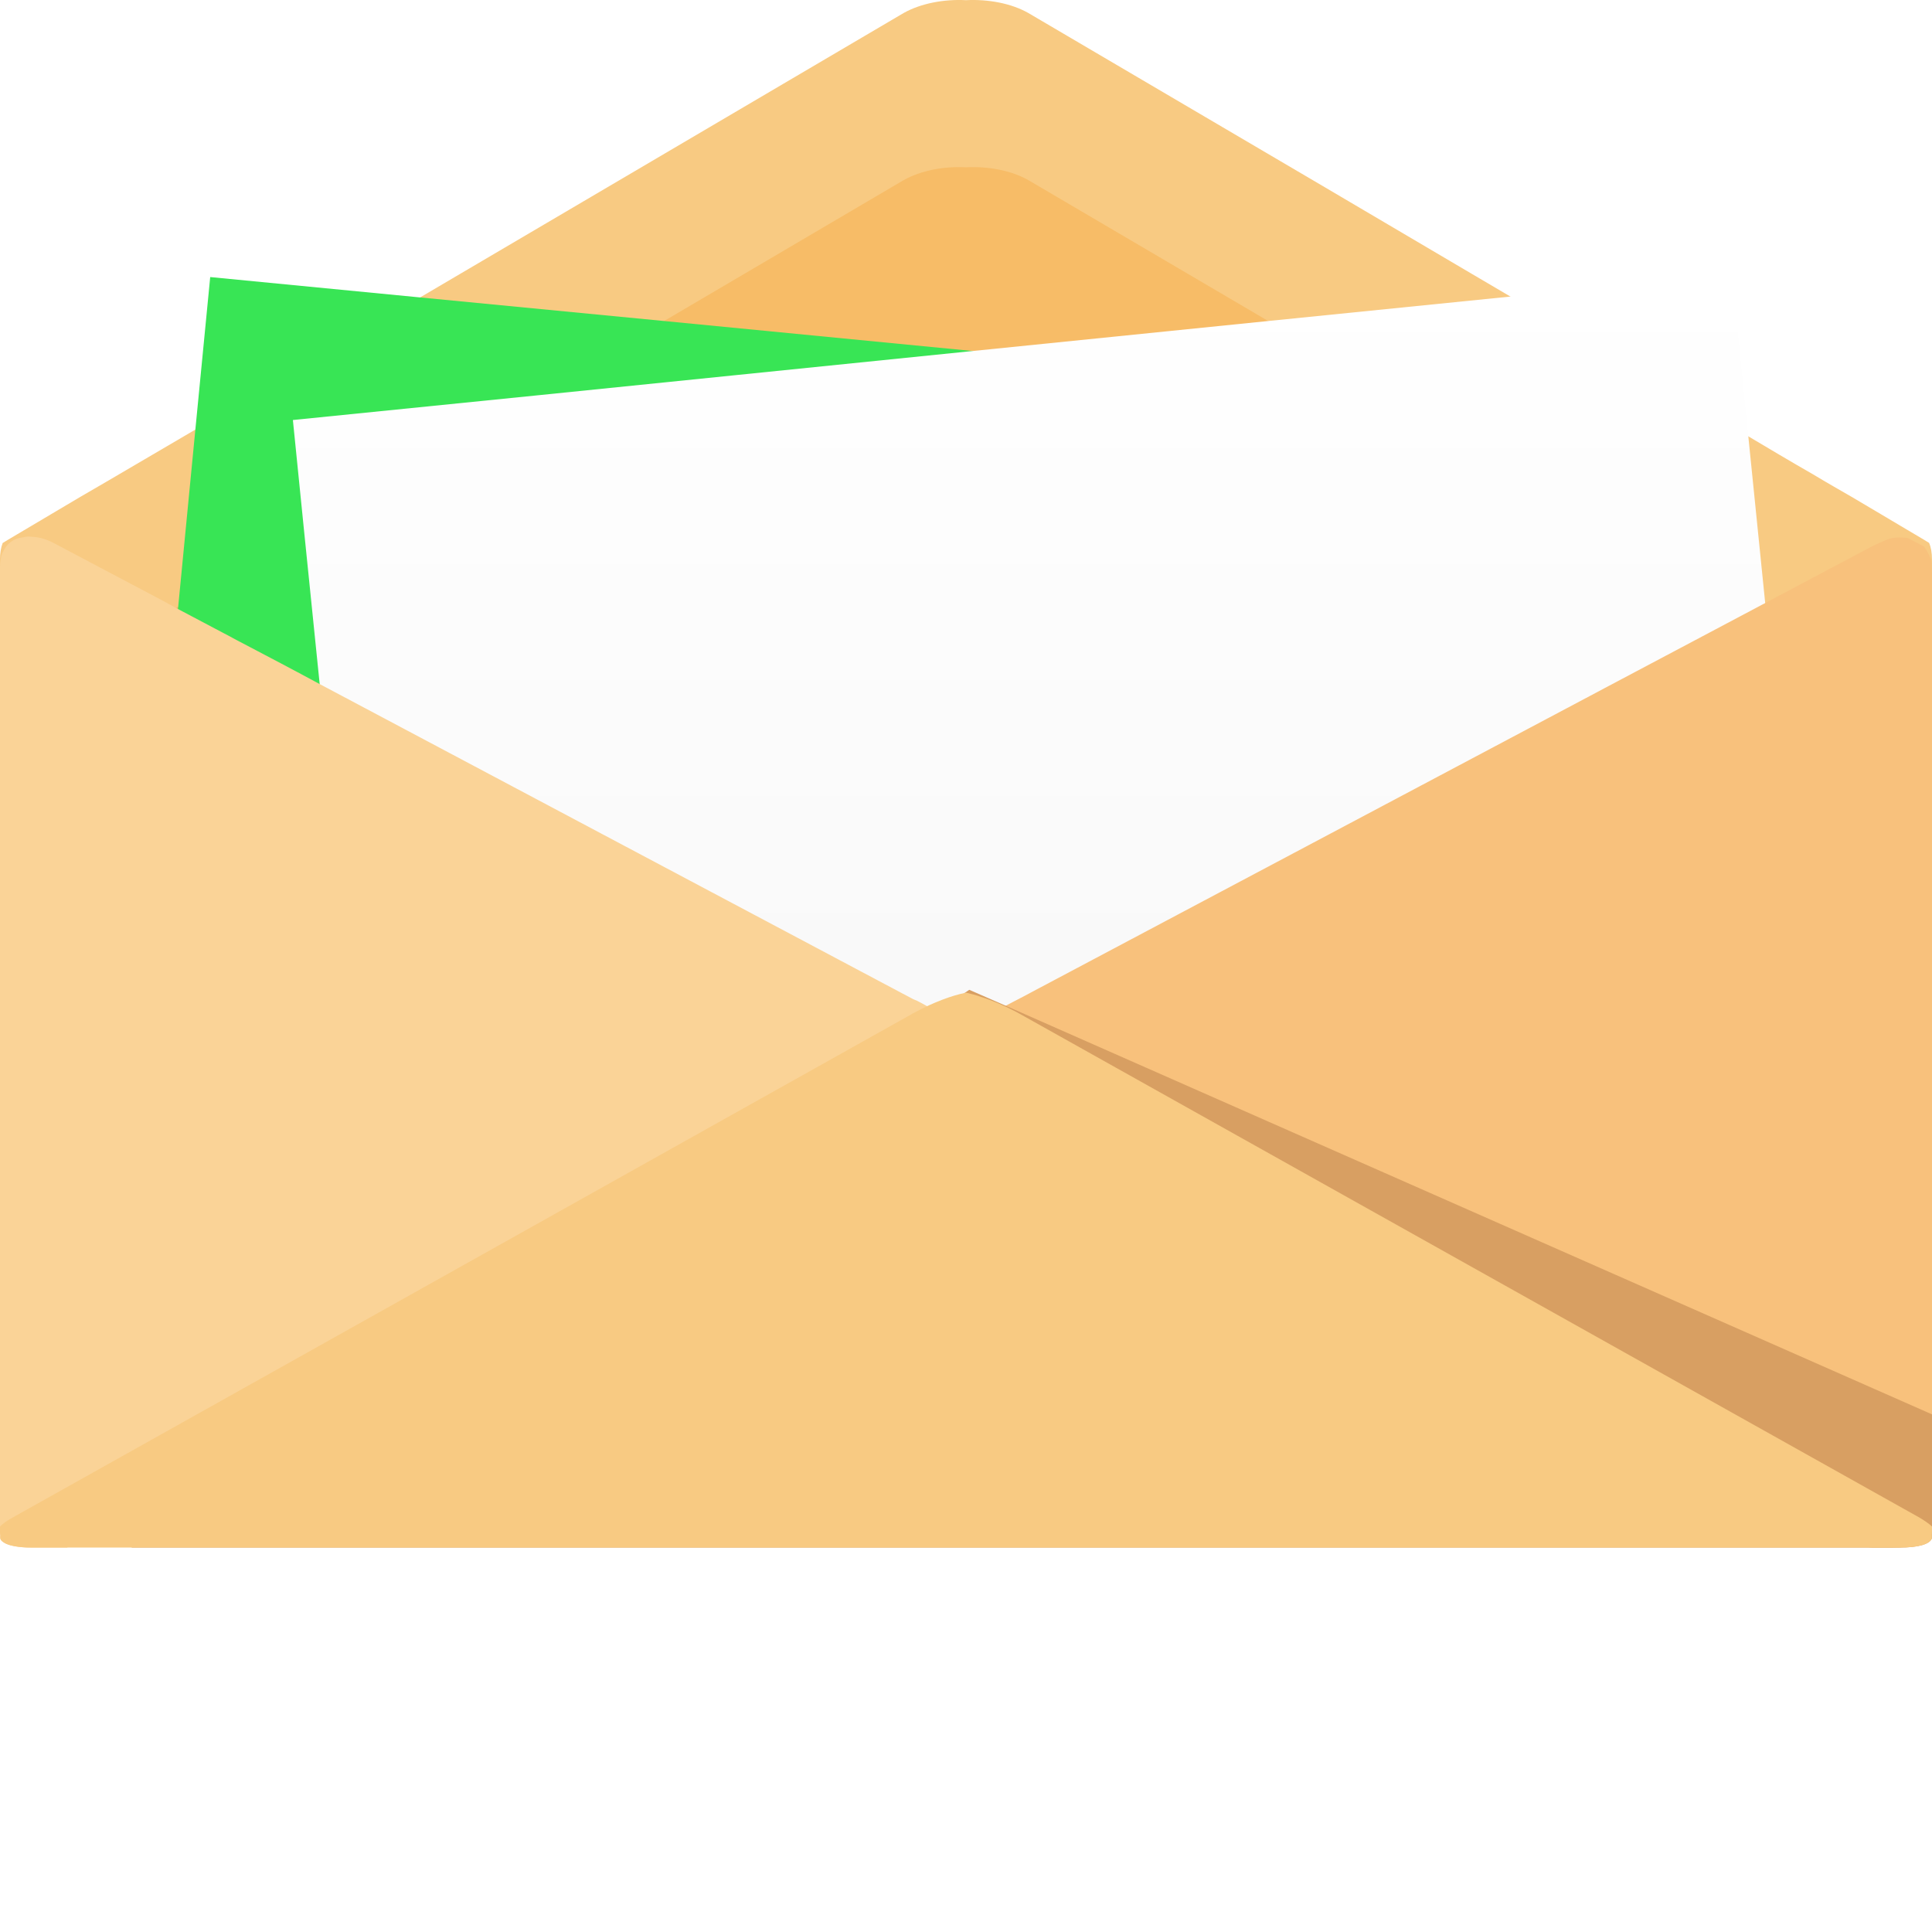
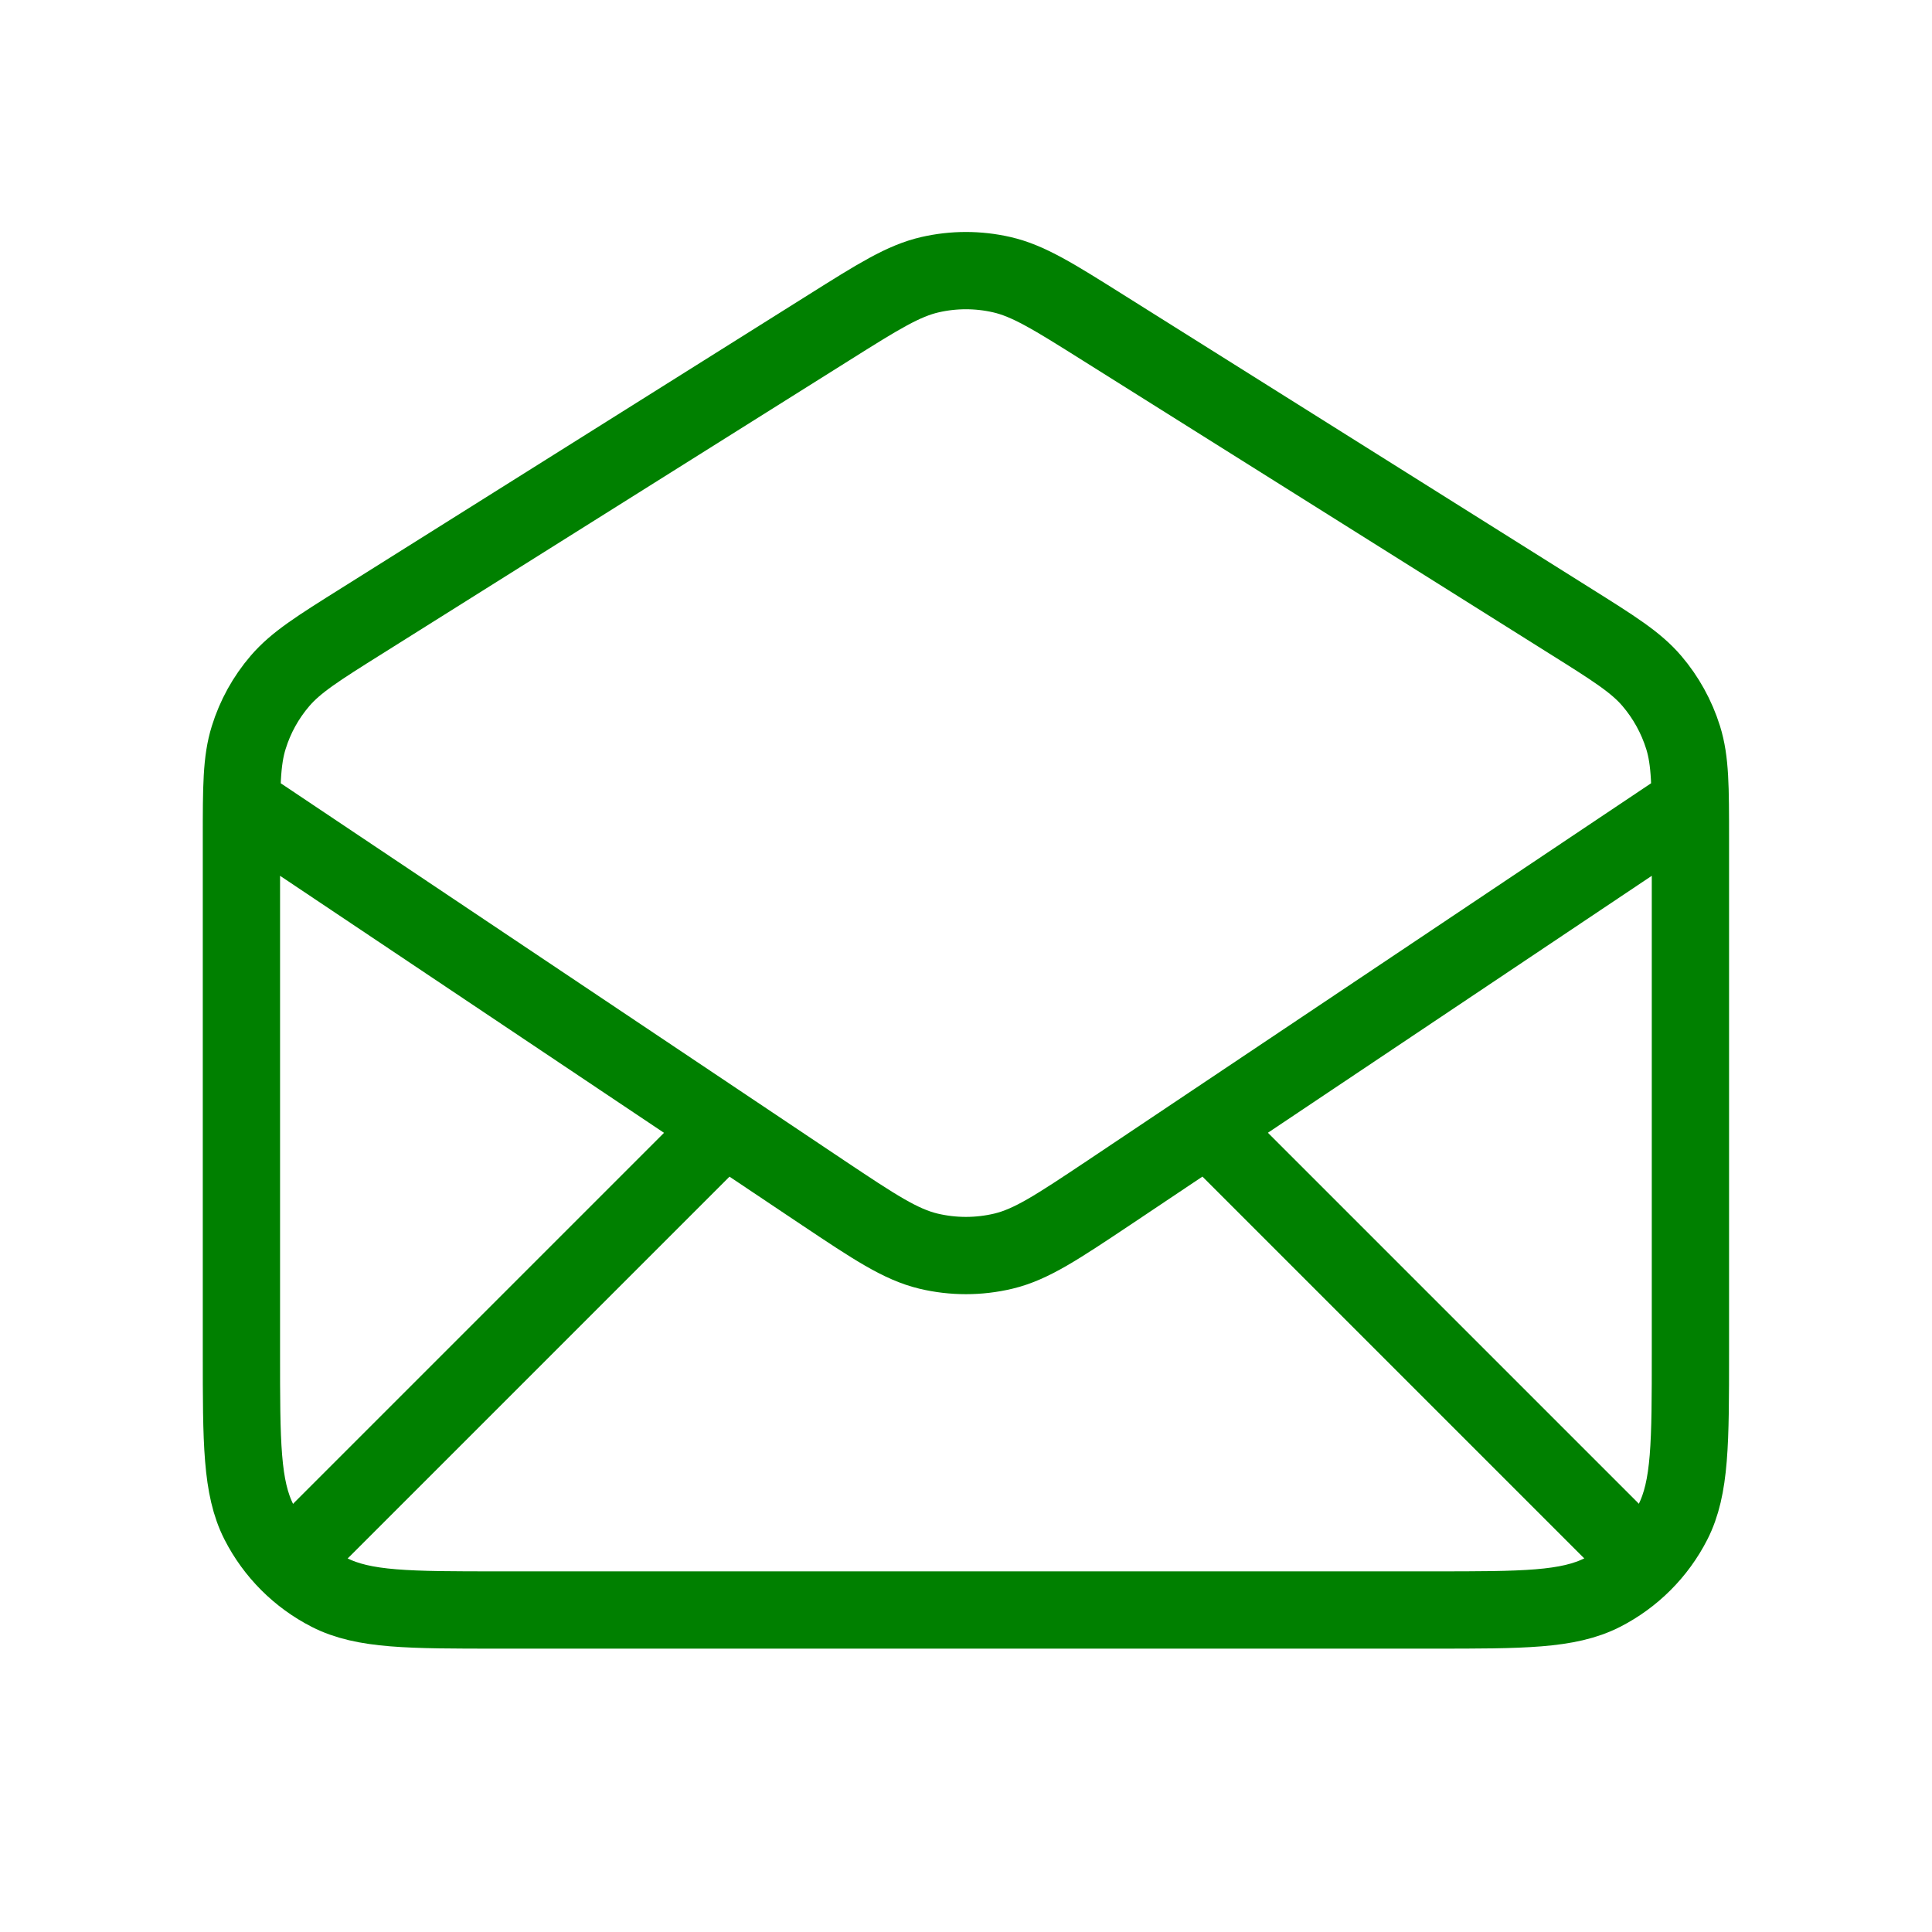
- <svg xmlns="http://www.w3.org/2000/svg" width="64px" height="64px" fill="#000000" version="1.1" viewBox="0 0 512 512" xml:space="preserve">
-   <path d="m512 148.26v9.952c-0.617 0.386-1.466 0.85-2.161 1.312l-19.134 11.342c-1.389 0.77-2.701 1.697-4.321 2.545 0 0.077-0.077 0.077-0.077 0.077h-0.077c-4.938 2.856-10.802 6.25-16.048 9.336-3.318 2.006-6.481 3.78-9.027 5.324l-24.149 14.195-9.336 5.479-126.15 74.145-2.16 1.312-1.466 0.849-4.475 2.623-3.318 2.006-11.65 6.867-5.941 3.472c-2.083 1.158-4.398 2.006-6.867 2.624-0.231 0.077-0.463 0.077-0.694 0.155-2.855 0.617-5.941 0.848-8.95 0.694-3.009 0.154-6.095-0.077-8.95-0.694-0.232-0.077-0.463-0.077-0.695-0.155-2.469-0.618-4.784-1.466-6.866-2.624l-5.941-3.549-5.941-3.472-5.709-3.318-2.546-1.544-0.771-0.462-4.475-2.623-61.184-35.954-65.35-38.423-12.576-7.408-24.149-14.195c-1.774-1.004-3.78-2.238-5.941-3.473-6.018-3.55-13.193-7.793-19.134-11.188h-0.077s-0.077 0-0.077-0.077c-1.62-0.848-2.932-1.774-4.321-2.545l-19.136-11.34c-0.695-0.462-1.543-0.926-2.161-1.312v-9.952c0-1.698 0.232-3.086 0.695-4.321 0-0.076 0.077-0.076 0.077-0.076 0.463-0.309 0.926-0.541 1.389-0.85l6.25-3.703 12.885-7.638c8.178-4.706 21.449-12.576 29.55-17.283l0.926-0.541 59.563-35.028 10.493-6.173 117.66-69.207c4.552-2.546 10.647-3.703 16.511-3.395 5.864-0.308 12.036 0.85 16.511 3.395l78.775 46.293 38.886 22.915 10.107 5.941 36.726 21.603 24.149 14.197c0.695 0.386 1.389 0.771 2.161 1.234 4.938 2.933 11.264 6.713 17.205 10.108 3.703 2.238 7.253 4.244 10.185 5.941l7.947 4.706 4.938 2.932 6.249 3.703c0.463 0.309 0.926 0.541 1.389 0.85 0.539 1.233 0.771 2.698 0.771 4.396z" fill="#F8CA82" />
-   <linearGradient id="b" x1="256" x2="256" y1="346.9" y2="44.287" gradientUnits="userSpaceOnUse">
-     <stop stop-color="#E7B056" offset="0" />
-     <stop stop-color="#F7BC67" offset=".768" />
-   </linearGradient>
-   <path d="m512 192.55v9.952c-0.617 0.386-1.389 0.85-2.161 1.312l-19.134 11.342c-4.475 2.546-10.493 6.094-16.357 9.49-4.783 2.854-9.568 5.632-13.194 7.793l-38.037 22.374-78.543 46.216-0.926 0.541-7.175 4.167-17.592 10.339-0.849 0.54-45.521 26.772c-2.083 1.158-4.398 2.006-6.867 2.624-3.009 0.771-6.404 1.002-9.644 0.849-3.24 0.153-6.635-0.077-9.644-0.849-2.469-0.618-4.784-1.466-6.866-2.624l-45.444-26.695-0.077-0.077-9.953-5.864-8.487-5.014-7.253-4.244-75.92-44.673-41.509-24.38c-2.855-1.698-6.327-3.703-10.03-5.941-6.79-3.935-14.197-8.333-19.52-11.342l-19.135-11.344c-0.695-0.462-1.543-0.926-2.161-1.312v-9.952c0-1.698 0.232-3.086 0.695-4.32 0-0.077 0.077-0.077 0.077-0.077 0.463-0.309 0.926-0.541 1.389-0.85l6.25-3.703 12.885-7.638c1.312-0.771 2.778-1.62 4.321-2.547 6.481-3.781 14.582-8.563 21.064-12.266 0.154-0.154 0.386-0.232 0.54-0.309 1.312-0.772 2.469-1.543 3.627-2.161l29.781-17.514 61.955-36.417 33.408-19.675 63.499-37.343c4.552-2.546 10.647-3.703 16.511-3.395 5.864-0.308 12.036 0.85 16.511 3.395l63.575 37.343 31.634 18.672 66.276 38.963 27.159 15.971c1.234 0.771 2.7 1.543 4.166 2.469 0.926 0.462 1.852 1.002 2.778 1.62 5.941 3.472 12.653 7.407 18.286 10.646 1.543 0.927 3.009 1.775 4.321 2.547l12.885 7.638 6.249 3.703c0.463 0.309 0.926 0.541 1.389 0.85 0.536 1.234 0.768 2.7 0.768 4.398z" fill="url(#b)" />
-   <polygon points="437.16 110.46 434 142.71 430.45 179.59 427.67 207.83 423.12 254.81 419.34 293.93 416.25 325.56 395.88 323.56 362.55 320.32 318.88 316.08 316.64 315.92 258.08 310.21 214.03 305.97 194.2 304.04 180.93 302.73 168.28 301.49 96.136 294.47 34.798 288.53 40.817 226.5 44.905 184.68 47.143 161.38 47.22 160.84 51.772 113.85 55.707 73.423 111.34 78.824 175.99 85.073 257.78 93.02 367.72 103.74" fill="#38e555" />
-   <linearGradient id="a" x1="279.19" x2="279.19" y1="72.651" y2="326.26" gradientUnits="userSpaceOnUse">
-     <stop stop-color="#fff" offset="0" />
-     <stop stop-color="#F7F7F7" offset=".97" />
-   </linearGradient>
-   <polygon points="480.75 287.68 419.34 293.93 345.42 301.34 343.65 301.57 331.23 302.8 298.28 306.12 258.08 310.21 194.05 316.69 193.89 316.69 171.75 318.93 147.68 321.4 99.377 326.26 96.136 294.47 92.356 256.82 87.572 209.76 84.718 181.28 80.628 141.16 77.619 111.31 142.58 104.75 257.78 93.02 336.09 85.073 400.28 78.592 437.16 74.889 458.99 72.651 461.7 99.425 463.32 115.63 467.79 159.76 468.1 162.77 470.18 182.83 474.35 224.65" fill="url(#a)" />
-   <path d="m266.72 277.88s-1.697 1.004-4.475 2.469c-1.697 0.926-3.858 2.006-6.25 3.394-1.157 0.618-2.468 1.312-3.858 2.006l-5.092 2.701-0.695 0.308-1.62 0.926-11.188 5.864-15.431 8.179c-1.389 0.694-2.777 1.465-4.09 2.237-2.392 1.235-4.706 2.546-6.789 3.55-3.704 2.006-6.559 3.549-7.639 4.09-0.849 0.462-2.932 1.543-5.632 3.008l-0.077 0.077c-3.549 1.852-8.101 4.321-12.654 6.712l-55.551 29.473-24.072 12.809-74.609 39.58c-3.009 1.543-6.25 3.318-9.258 4.861h-9.256c-0.849 0-1.698 0-2.392-0.076-1.929-0.155-3.318-0.463-4.398-0.927-0.54-0.309-1.003-0.54-1.312-0.849-0.154-0.231-0.232-0.308-0.309-0.54 0-0.232-0.077-0.463 0-0.772-0.077-0.385-0.077-0.77-0.077-1.234v-255.38c0-1.543 0.232-2.854 0.695-3.935 0-0.076 0.077-0.076 0.077-0.076 1.003-2.315 2.855-3.704 5.401-3.935 0.694-0.232 1.389-0.232 2.237-0.154 1.852 0.077 4.012 0.617 6.327 1.929l28.316 14.968 3.086 1.697 0.54 0.309 0.463 0.231 12.113 6.403c1.543 0.772 3.241 1.775 5.092 2.701 6.327 3.317 14.119 7.407 20.369 10.801 1.389 0.695 2.7 1.466 3.935 2.083l149.53 79.393 3.935 2.083c0.154 0.077 0.309 0.077 0.386 0.155 0.309 0.077 0.54 0.232 0.849 0.386 0.694 0.385 1.389 0.693 2.006 1.079 0.077 0.077 0.231 0.077 0.308 0.154 0.926 0.463 1.774 0.926 2.623 1.388 3.395 1.775 6.173 3.241 7.715 4.167 0.926 0.386 1.389 0.695 1.543 0.772 0.309 0.231 2.469 1.311 4.706 2.623 0.077 0 0.077 0.076 0.154 0.076 0.386 0.154 0.772 0.309 1.08 0.541 1.853 0.926 3.242 1.62 3.242 1.698z" fill="#FAD397" />
-   <path d="m511.87 148.87c0.074 0.785 0.134 2.347 0.134 3.471v251.21 2.496c0 0.249-0.089 0.98-0.089 1.114v0.523 0.035c0 0.019-0.76 0.552-1.689 1.184l-4.667 0.981c-1.116 0.13-2.949 0.237-4.072 0.237h-5.19c-1.124 0-2.857-0.427-3.852-0.948l-5.658-2.977c-0.995-0.522-2.622-1.379-3.614-1.906l-150.62-79.911c-0.993-0.527-2.617-1.388-3.61-1.915l-14.77-7.896c-0.99-0.531-2.612-1.397-3.604-1.925l-14.858-7.897c-0.991-0.53-2.614-1.393-3.607-1.919l-24.665-13.061c-0.993-0.526-2.618-1.386-3.612-1.911l-2.185-1.154c-0.993-0.525-2.622-1.379-3.618-1.898 0 0-0.864-0.45-2.024-1.076-6.155-3.343-10.704-5.781-10.704-5.85s1.963-1.044 4.282-2.298c2.318-1.254 3.106-1.678 3.106-1.678 0.989-0.533 1.94-1.047 2.111-1.143 0.172-0.096 2.011-1.033 2.997-1.571 0 0 5.342-2.92 10.874-5.775l0.268-0.139c0.294-0.153 0.595-0.309 0.668-0.348 0.073-0.038 0.954-0.484 1.739-0.905s2.24-1.197 3.232-1.723l146.96-77.962c0.993-0.527 2.616-1.389 3.608-1.918l25.826-13.683c0.993-0.526 2.618-1.386 3.611-1.913l40.9-21.693c0.993-0.527 2.652-1.314 3.687-1.751 0 0 1.34-0.616 2.444-0.808s2.911-0.18 4.016 0.027l4.211 2.211c0.749 0.835 1.958 3.276 2.032 4.061z" fill="#F8C17C" />
-   <path d="m512 374.82v30.883c0 0.476 0 0.884-0.091 1.292 0.091 0.272 0 0.477 0 0.749v0.068c-0.641 1.428-3.566 2.312-8.594 2.312h-468.5l92.238-61.424 0.091-0.068 115.46-76.865 11.245-7.415 3.015-2.041 9.965 4.354 245.18 108.16z" fill="#D89F62" />
-   <path d="m512 404.54v1.158c0 0.476 0 0.885-0.089 1.293 0.089 0.273 0 0.477 0 0.75v0.068c-0.625 1.429-3.48 2.313-8.385 2.313h-495.05c-4.905 0-7.76-0.884-8.385-2.313v-0.068c0-0.272-0.089-0.477 0-0.75-0.089-0.408-0.089-0.817-0.089-1.293v-1.158c0.803-0.817 1.963-1.634 3.479-2.451l238.07-133.3c0.089 0 0.089-0.067 0.179-0.135 0.268-0.136 0.536-0.273 0.802-0.408 4.905-2.656 9.901-4.494 13.469-5.174 1.249 0.272 2.586 0.612 4.104 1.157 2.854 0.885 6.154 2.315 9.365 4.017 0.356 0.204 0.624 0.34 0.981 0.543l238.07 133.3c1.517 0.885 2.677 1.702 3.481 2.451z" fill="#F8CA82" />
+ <svg xmlns="http://www.w3.org/2000/svg" width="64px" height="64px" fill="none" viewBox="0 0 24 24">
+   <path d="m4 19 5-5m11 5-5-5m-11.972-4 7.196 4.817c0.641 0.428 0.962 0.641 1.309 0.725 0.306 0.073 0.626 0.073 0.932 0 0.347-0.083 0.667-0.297 1.309-0.725l7.196-4.817m-10.673-5.931-5.8 3.643c-0.547 0.343-0.82 0.515-1.019 0.747-0.176 0.205-0.308 0.444-0.388 0.702-0.091 0.291-0.091 0.614-0.091 1.26v6.379c0 1.12 0 1.68 0.218 2.108 0.192 0.376 0.498 0.682 0.874 0.874 0.428 0.218 0.988 0.218 2.108 0.218h11.6c1.12 0 1.68 0 2.108-0.218 0.376-0.192 0.682-0.498 0.874-0.874 0.218-0.428 0.218-0.988 0.218-2.108v-6.379c0-0.646 0-0.969-0.091-1.26-0.081-0.258-0.213-0.497-0.388-0.702-0.198-0.232-0.472-0.404-1.019-0.747l-5.8-3.643c-0.617-0.388-0.926-0.581-1.257-0.657-0.293-0.067-0.597-0.067-0.89 0-0.331 0.076-0.64 0.269-1.257 0.657z" stroke="#008000" stroke-linecap="round" stroke-linejoin="round" stroke-width=".96" />
</svg>
